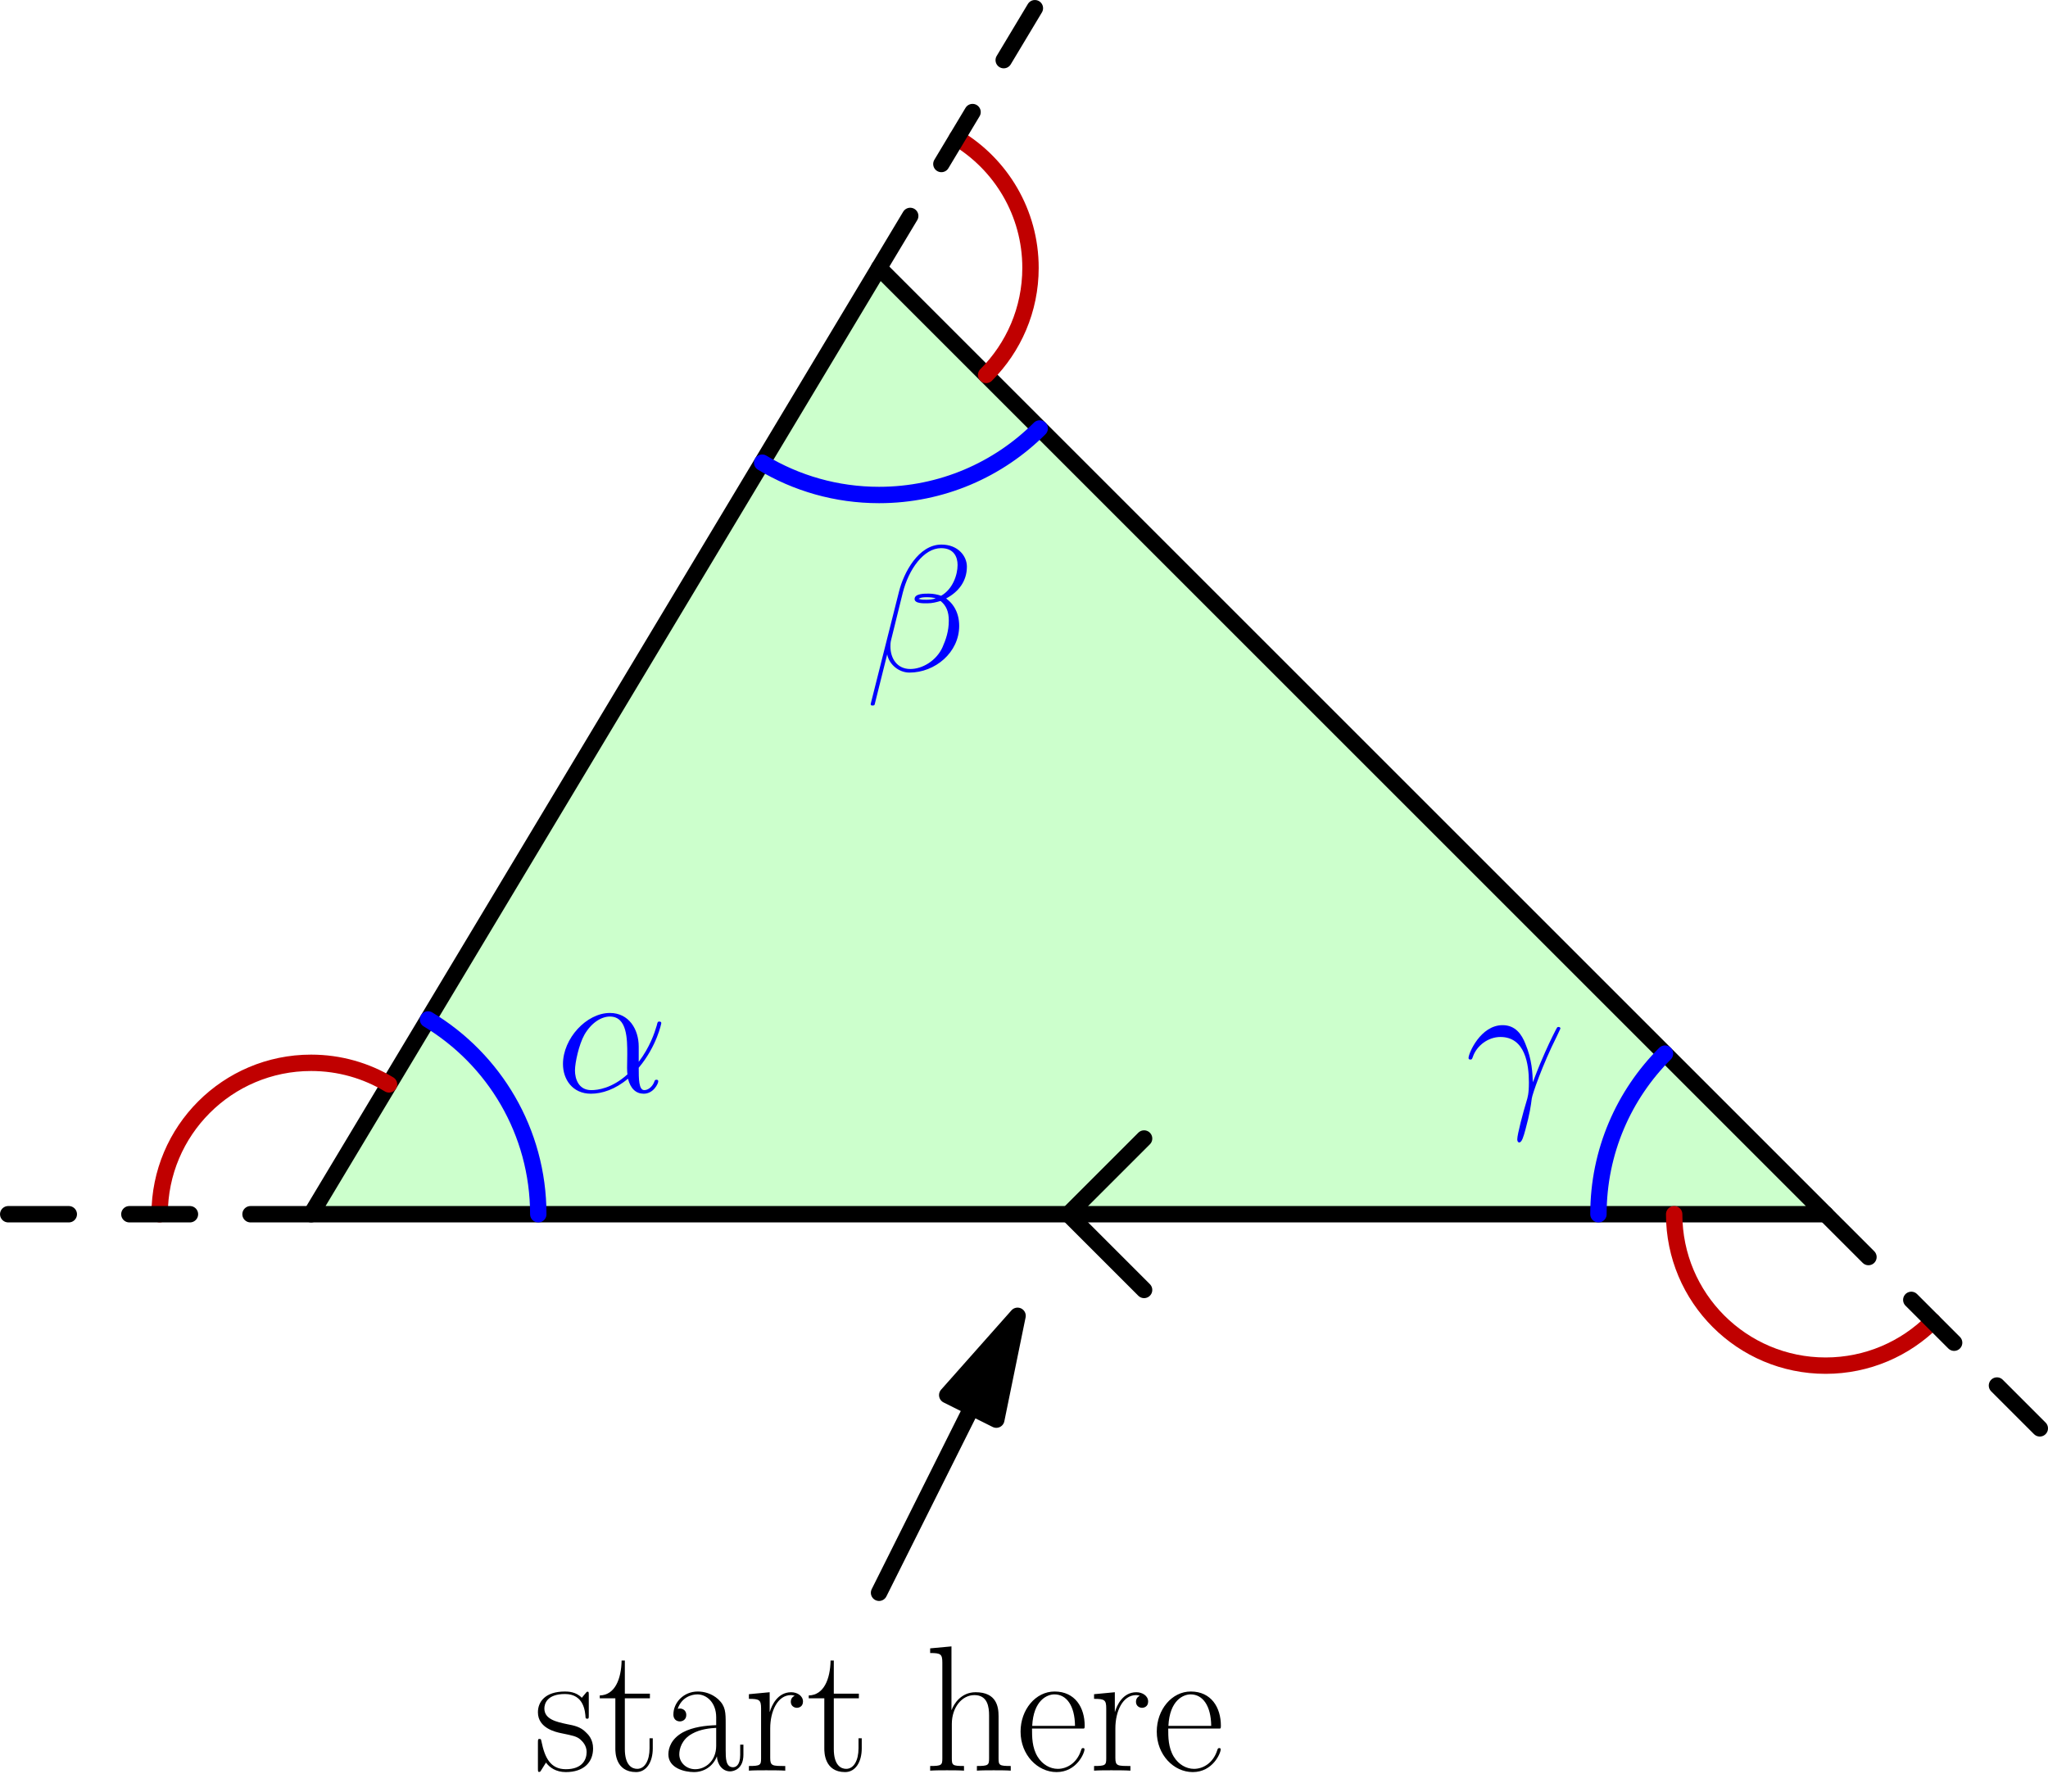
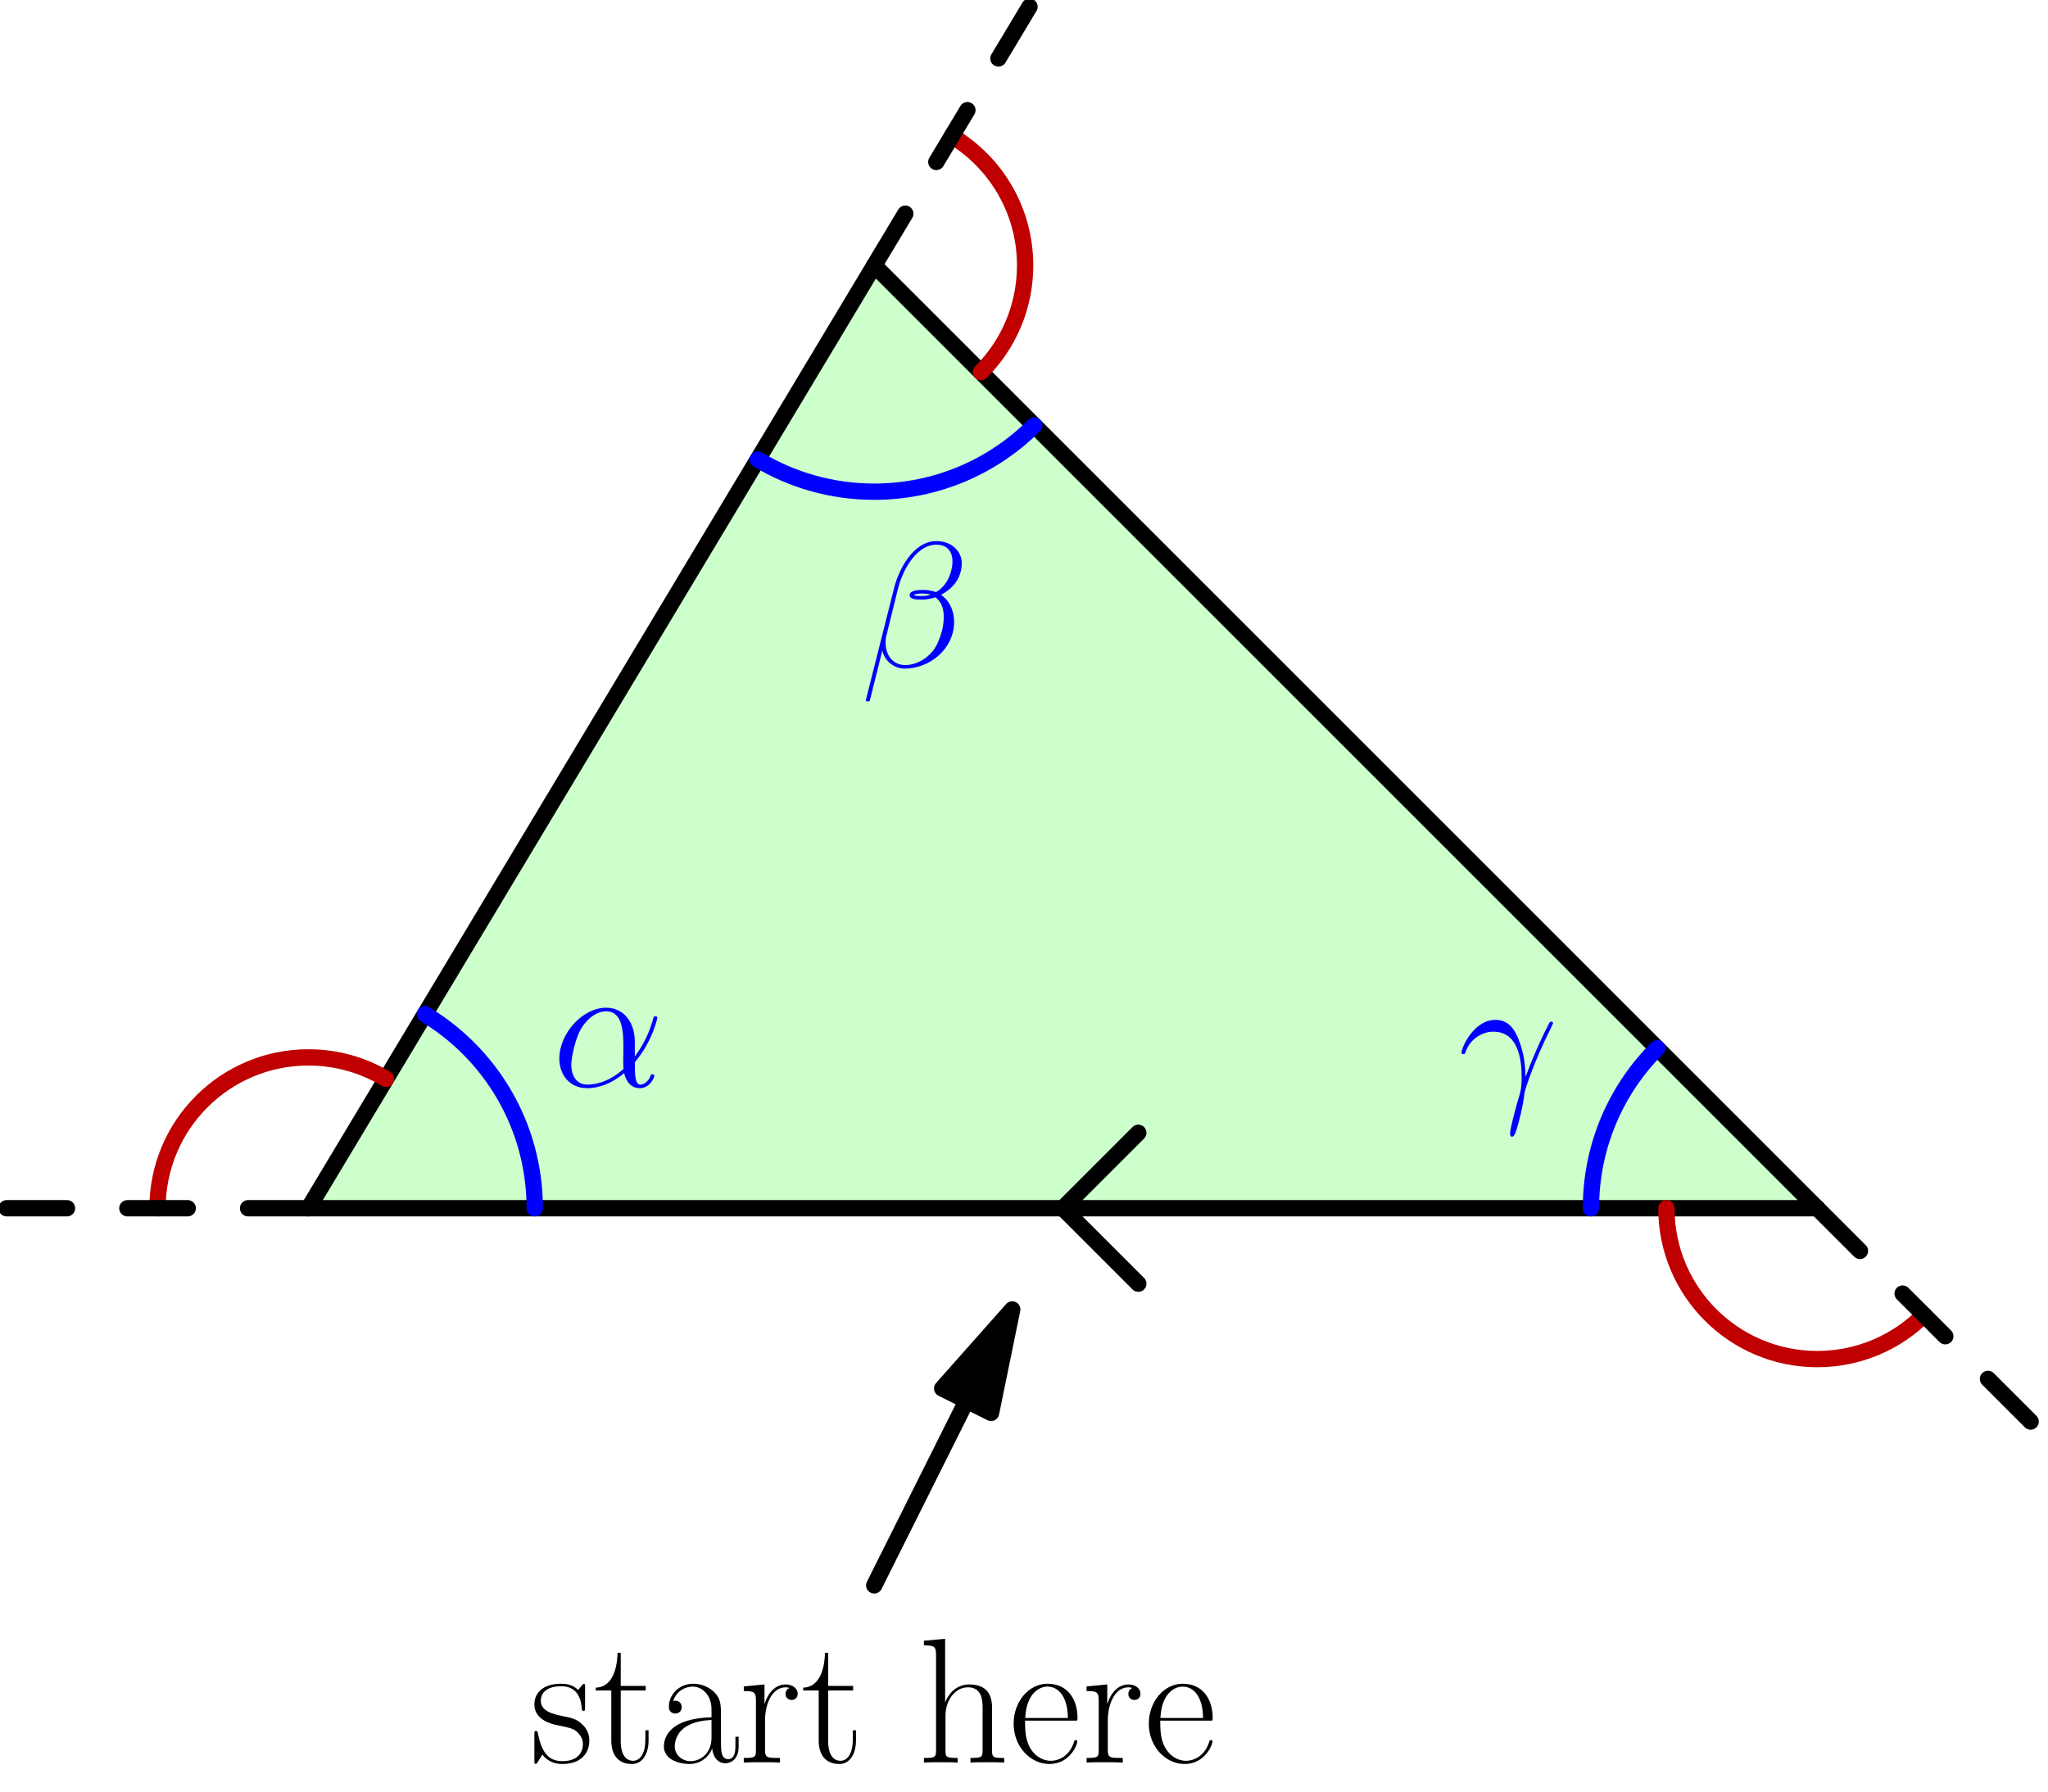
- <svg xmlns="http://www.w3.org/2000/svg" xmlns:xlink="http://www.w3.org/1999/xlink" height="247.983pt" version="1.1" viewBox="56.409 53.858 283.465 247.983" width="283.465pt">
+ <svg xmlns="http://www.w3.org/2000/svg" xmlns:xlink="http://www.w3.org/1999/xlink" height="248.913pt" version="1.1" viewBox="56.621 54.06 284.528 248.913" width="284.528pt">
  <defs>
-     <path d="M11.519 -6.295C11.519 -8.708 10.151 -10.972 7.514 -10.972C4.254 -10.972 0.995 -7.414 0.995 -3.881C0.995 -1.717 2.339 0.249 4.876 0.249C6.419 0.249 8.26 -0.348 10.027 -1.841C10.375 -0.448 11.146 0.249 12.216 0.249C13.56 0.249 14.231 -1.144 14.231 -1.468C14.231 -1.692 14.057 -1.692 13.983 -1.692C13.784 -1.692 13.759 -1.617 13.684 -1.418C13.46 -0.796 12.888 -0.249 12.291 -0.249C11.519 -0.249 11.519 -1.841 11.519 -3.359C14.057 -6.394 14.654 -9.529 14.654 -9.554C14.654 -9.778 14.455 -9.778 14.381 -9.778C14.157 -9.778 14.132 -9.703 14.032 -9.255C13.709 -8.161 13.062 -6.22 11.519 -4.18V-6.295ZM9.952 -2.438C7.763 -0.473 5.797 -0.249 4.926 -0.249C3.16 -0.249 2.662 -1.816 2.662 -2.986C2.662 -4.055 3.21 -6.593 3.981 -7.962C5.001 -9.703 6.394 -10.475 7.514 -10.475C9.927 -10.475 9.927 -7.315 9.927 -5.225C9.927 -4.603 9.902 -3.956 9.902 -3.334C9.902 -2.836 9.927 -2.712 9.952 -2.438Z" id="g0-11" />
-     <path d="M14.082 -14.48C14.082 -15.973 12.813 -17.54 10.549 -17.54C7.34 -17.54 5.299 -13.609 4.653 -11.022L0.722 4.578C0.672 4.777 0.821 4.827 0.945 4.827C1.12 4.827 1.244 4.802 1.269 4.677L3.01 -2.289C3.259 -0.896 4.628 0.249 6.096 0.249C9.653 0.249 13.012 -2.538 13.012 -6.245C13.012 -7.19 12.788 -8.136 12.266 -8.932C11.967 -9.405 11.594 -9.753 11.196 -10.052C12.987 -10.997 14.082 -12.515 14.082 -14.48ZM9.753 -10.076C9.355 -9.927 8.957 -9.877 8.484 -9.877C8.136 -9.877 7.812 -9.852 7.364 -10.002C7.613 -10.176 7.986 -10.226 8.509 -10.226C8.957 -10.226 9.405 -10.176 9.753 -10.076ZM12.788 -14.704C12.788 -13.336 12.117 -11.345 10.499 -10.425C10.027 -10.599 9.38 -10.723 8.832 -10.723C8.31 -10.723 6.817 -10.773 6.817 -9.977C6.817 -9.305 8.186 -9.38 8.608 -9.38C9.255 -9.38 9.828 -9.529 10.425 -9.703C11.221 -9.056 11.569 -8.21 11.569 -6.966C11.569 -5.523 11.171 -4.354 10.698 -3.284C9.877 -1.443 7.937 -0.249 6.22 -0.249C4.404 -0.249 3.458 -1.692 3.458 -3.384C3.458 -3.608 3.458 -3.931 3.558 -4.304L5.175 -10.848C5.996 -14.107 8.086 -17.043 10.499 -17.043C12.291 -17.043 12.788 -15.799 12.788 -14.704Z" id="g0-12" />
-     <path d="M9.405 -3.035C9.355 -4.254 9.305 -6.17 8.36 -8.409C7.862 -9.653 7.016 -10.972 5.2 -10.972C2.14 -10.972 0.473 -7.066 0.473 -6.419C0.473 -6.195 0.647 -6.195 0.722 -6.195C0.945 -6.195 0.945 -6.245 1.07 -6.568C1.592 -8.111 3.185 -9.33 4.901 -9.33C8.36 -9.33 8.857 -5.474 8.857 -3.01C8.857 -1.443 8.683 -0.921 8.534 -0.423C8.061 1.12 7.24 4.205 7.24 4.901C7.24 5.1 7.315 5.324 7.514 5.324C7.887 5.324 8.111 4.503 8.385 3.508C8.982 1.319 9.131 0.224 9.255 -0.771C9.33 -1.368 10.748 -5.474 12.714 -9.38C12.888 -9.778 13.236 -10.45 13.236 -10.524C13.236 -10.549 13.211 -10.723 12.987 -10.723C12.938 -10.723 12.813 -10.723 12.763 -10.624C12.714 -10.574 11.843 -8.882 11.097 -7.19C10.723 -6.344 10.226 -5.225 9.405 -3.035Z" id="g0-13" />
-     <path d="M8.957 -6.444C8.957 -8.086 8.957 -8.957 7.912 -9.927C6.991 -10.748 5.921 -10.997 5.076 -10.997C3.11 -10.997 1.692 -9.454 1.692 -7.812C1.692 -6.892 2.438 -6.842 2.588 -6.842C2.911 -6.842 3.483 -7.041 3.483 -7.738C3.483 -8.36 3.01 -8.633 2.588 -8.633C2.488 -8.633 2.364 -8.608 2.289 -8.584C2.811 -10.151 4.155 -10.599 5.026 -10.599C6.27 -10.599 7.638 -9.504 7.638 -7.414V-6.32C6.17 -6.27 4.404 -6.071 3.01 -5.324C1.443 -4.454 0.995 -3.21 0.995 -2.264C0.995 -0.348 3.234 0.199 4.553 0.199C5.921 0.199 7.19 -0.572 7.738 -1.99C7.787 -0.896 8.484 0.1 9.579 0.1C10.101 0.1 11.42 -0.249 11.42 -2.214V-3.608H10.972V-2.189C10.972 -0.672 10.3 -0.473 9.977 -0.473C8.957 -0.473 8.957 -1.766 8.957 -2.861V-6.444ZM7.638 -3.458C7.638 -1.294 6.096 -0.199 4.727 -0.199C3.483 -0.199 2.513 -1.12 2.513 -2.264C2.513 -3.01 2.836 -4.329 4.279 -5.125C5.474 -5.797 6.842 -5.897 7.638 -5.946V-3.458Z" id="g1-97" />
-     <path d="M9.479 -5.847C9.579 -5.946 9.579 -5.996 9.579 -6.245C9.579 -8.783 8.235 -10.997 5.399 -10.997C2.762 -10.997 0.672 -8.484 0.672 -5.424C0.672 -2.189 3.035 0.199 5.673 0.199C8.459 0.199 9.554 -2.438 9.554 -2.961C9.554 -3.135 9.405 -3.135 9.355 -3.135C9.181 -3.135 9.156 -3.085 9.056 -2.787C8.509 -1.095 7.141 -0.249 5.847 -0.249C4.777 -0.249 3.707 -0.846 3.035 -1.941C2.264 -3.21 2.264 -4.677 2.264 -5.847H9.479ZM2.289 -6.22C2.463 -9.803 4.379 -10.599 5.374 -10.599C7.066 -10.599 8.21 -9.007 8.235 -6.22H2.289Z" id="g1-101" />
-     <path d="M10.325 -7.564C10.325 -8.832 10.076 -10.897 7.141 -10.897C5.1 -10.897 4.105 -9.255 3.807 -8.434H3.782V-17.267L0.821 -16.993V-16.346C2.289 -16.346 2.513 -16.197 2.513 -15.003V-1.717C2.513 -0.771 2.413 -0.647 0.821 -0.647V0C1.418 -0.05 2.513 -0.05 3.16 -0.05S4.926 -0.05 5.523 0V-0.647C3.931 -0.647 3.832 -0.746 3.832 -1.717V-6.494C3.832 -8.783 5.225 -10.499 6.966 -10.499C8.808 -10.499 9.007 -8.857 9.007 -7.663V-1.717C9.007 -0.771 8.907 -0.647 7.315 -0.647V0C7.912 -0.05 9.007 -0.05 9.653 -0.05S11.42 -0.05 12.017 0V-0.647C10.425 -0.647 10.325 -0.746 10.325 -1.717V-7.564Z" id="g1-104" />
-     <path d="M3.732 -5.872C3.732 -8.26 4.752 -10.499 6.618 -10.499C6.792 -10.499 6.966 -10.475 7.141 -10.4C7.141 -10.4 6.593 -10.226 6.593 -9.579C6.593 -8.982 7.066 -8.733 7.439 -8.733C7.738 -8.733 8.285 -8.907 8.285 -9.604C8.285 -10.4 7.489 -10.897 6.643 -10.897C4.752 -10.897 3.931 -9.056 3.682 -8.186H3.657V-10.897L0.771 -10.624V-9.977C2.239 -9.977 2.463 -9.828 2.463 -8.633V-1.717C2.463 -0.771 2.364 -0.647 0.771 -0.647V0C1.368 -0.05 2.513 -0.05 3.16 -0.05C3.881 -0.05 5.15 -0.05 5.822 0V-0.647C4.031 -0.647 3.732 -0.647 3.732 -1.766V-5.872Z" id="g1-114" />
-     <path d="M7.688 -10.499C7.688 -10.947 7.663 -10.972 7.514 -10.972C7.414 -10.972 7.389 -10.947 7.091 -10.574C7.016 -10.475 6.792 -10.226 6.718 -10.126C5.921 -10.972 4.802 -10.997 4.379 -10.997C1.617 -10.997 0.622 -9.554 0.622 -8.111C0.622 -5.872 3.16 -5.349 3.881 -5.2C5.449 -4.876 5.996 -4.777 6.519 -4.329C6.842 -4.031 7.389 -3.483 7.389 -2.588C7.389 -1.543 6.792 -0.199 4.503 -0.199C2.339 -0.199 1.567 -1.841 1.12 -4.031C1.045 -4.379 1.045 -4.404 0.846 -4.404S0.622 -4.379 0.622 -3.881V-0.299C0.622 0.149 0.647 0.174 0.796 0.174C0.921 0.174 0.945 0.149 1.07 -0.05C1.219 -0.274 1.592 -0.871 1.742 -1.12C2.239 -0.448 3.11 0.199 4.503 0.199C6.966 0.199 8.285 -1.144 8.285 -3.085C8.285 -4.354 7.613 -5.026 7.29 -5.324C6.543 -6.096 5.673 -6.27 4.628 -6.469C3.259 -6.767 1.518 -7.116 1.518 -8.633C1.518 -9.28 1.866 -10.649 4.379 -10.649C7.041 -10.649 7.19 -8.161 7.24 -7.364C7.265 -7.24 7.389 -7.215 7.464 -7.215C7.688 -7.215 7.688 -7.29 7.688 -7.713V-10.499Z" id="g1-115" />
-     <path d="M3.757 -10.052H7.24V-10.698H3.757V-15.301H3.309C3.259 -12.739 2.388 -10.499 0.274 -10.45V-10.052H2.438V-3.06C2.438 -2.588 2.438 0.199 5.324 0.199C6.792 0.199 7.638 -1.244 7.638 -3.085V-4.503H7.19V-3.11C7.19 -1.393 6.519 -0.249 5.474 -0.249C4.752 -0.249 3.757 -0.746 3.757 -3.01V-10.052Z" id="g1-116" />
+     <path d="M11.476 -6.271C11.476 -8.675 10.113 -10.931 7.486 -10.931C4.239 -10.931 0.991 -7.387 0.991 -3.867C0.991 -1.71 2.33 0.248 4.858 0.248C6.395 0.248 8.229 -0.347 9.989 -1.834C10.336 -0.446 11.105 0.248 12.17 0.248C13.509 0.248 14.178 -1.14 14.178 -1.462C14.178 -1.686 14.005 -1.686 13.93 -1.686C13.732 -1.686 13.707 -1.611 13.633 -1.413C13.41 -0.793 12.84 -0.248 12.245 -0.248C11.476 -0.248 11.476 -1.834 11.476 -3.346C14.005 -6.37 14.6 -9.493 14.6 -9.518C14.6 -9.741 14.401 -9.741 14.327 -9.741C14.104 -9.741 14.079 -9.667 13.98 -9.221C13.658 -8.13 13.013 -6.197 11.476 -4.164V-6.271ZM9.915 -2.429C7.734 -0.471 5.775 -0.248 4.908 -0.248C3.148 -0.248 2.652 -1.809 2.652 -2.974C2.652 -4.04 3.198 -6.569 3.966 -7.932C4.982 -9.667 6.37 -10.435 7.486 -10.435C9.89 -10.435 9.89 -7.287 9.89 -5.205C9.89 -4.586 9.865 -3.941 9.865 -3.321C9.865 -2.826 9.89 -2.702 9.915 -2.429Z" id="g0-11" />
+     <path d="M14.03 -14.426C14.03 -15.913 12.765 -17.475 10.51 -17.475C7.312 -17.475 5.28 -13.559 4.635 -10.981L0.719 4.561C0.669 4.759 0.818 4.809 0.942 4.809C1.115 4.809 1.239 4.784 1.264 4.66L2.999 -2.28C3.247 -0.892 4.61 0.248 6.073 0.248C9.617 0.248 12.964 -2.528 12.964 -6.222C12.964 -7.163 12.741 -8.105 12.22 -8.899C11.923 -9.37 11.551 -9.717 11.154 -10.014C12.939 -10.956 14.03 -12.468 14.03 -14.426ZM9.717 -10.039C9.32 -9.89 8.923 -9.84 8.452 -9.84C8.105 -9.84 7.783 -9.816 7.337 -9.964C7.585 -10.138 7.957 -10.188 8.477 -10.188C8.923 -10.188 9.37 -10.138 9.717 -10.039ZM12.741 -14.649C12.741 -13.286 12.071 -11.303 10.46 -10.386C9.989 -10.559 9.345 -10.683 8.799 -10.683C8.279 -10.683 6.792 -10.733 6.792 -9.94C6.792 -9.27 8.155 -9.345 8.576 -9.345C9.221 -9.345 9.791 -9.493 10.386 -9.667C11.179 -9.022 11.526 -8.18 11.526 -6.94C11.526 -5.503 11.129 -4.338 10.658 -3.272C9.84 -1.438 7.907 -0.248 6.197 -0.248C4.387 -0.248 3.445 -1.686 3.445 -3.371C3.445 -3.594 3.445 -3.916 3.545 -4.288L5.156 -10.807C5.974 -14.054 8.056 -16.979 10.46 -16.979C12.245 -16.979 12.741 -15.74 12.741 -14.649Z" id="g0-12" />
+     <path d="M9.37 -3.024C9.32 -4.239 9.27 -6.147 8.328 -8.378C7.833 -9.617 6.99 -10.931 5.18 -10.931C2.132 -10.931 0.471 -7.04 0.471 -6.395C0.471 -6.172 0.644 -6.172 0.719 -6.172C0.942 -6.172 0.942 -6.222 1.066 -6.544C1.586 -8.081 3.173 -9.295 4.883 -9.295C8.328 -9.295 8.824 -5.453 8.824 -2.999C8.824 -1.438 8.651 -0.917 8.502 -0.421C8.031 1.115 7.213 4.189 7.213 4.883C7.213 5.081 7.287 5.304 7.486 5.304C7.857 5.304 8.081 4.486 8.353 3.495C8.948 1.314 9.097 0.223 9.221 -0.768C9.295 -1.363 10.708 -5.453 12.666 -9.345C12.84 -9.741 13.187 -10.411 13.187 -10.485C13.187 -10.51 13.162 -10.683 12.939 -10.683C12.889 -10.683 12.765 -10.683 12.716 -10.584C12.666 -10.534 11.799 -8.849 11.055 -7.163C10.683 -6.321 10.188 -5.205 9.37 -3.024Z" id="g0-13" />
+     <path d="M8.923 -6.42C8.923 -8.056 8.923 -8.923 7.882 -9.89C6.965 -10.708 5.899 -10.956 5.057 -10.956C3.098 -10.956 1.686 -9.419 1.686 -7.783C1.686 -6.866 2.429 -6.816 2.578 -6.816C2.9 -6.816 3.47 -7.015 3.47 -7.709C3.47 -8.328 2.999 -8.601 2.578 -8.601C2.479 -8.601 2.355 -8.576 2.28 -8.552C2.801 -10.113 4.139 -10.559 5.007 -10.559C6.246 -10.559 7.61 -9.469 7.61 -7.387V-6.296C6.147 -6.246 4.387 -6.048 2.999 -5.304C1.438 -4.437 0.991 -3.198 0.991 -2.256C0.991 -0.347 3.222 0.198 4.536 0.198C5.899 0.198 7.163 -0.57 7.709 -1.983C7.758 -0.892 8.452 0.099 9.543 0.099C10.063 0.099 11.377 -0.248 11.377 -2.206V-3.594H10.931V-2.181C10.931 -0.669 10.262 -0.471 9.94 -0.471C8.923 -0.471 8.923 -1.76 8.923 -2.851V-6.42ZM7.61 -3.445C7.61 -1.289 6.073 -0.198 4.71 -0.198C3.47 -0.198 2.503 -1.115 2.503 -2.256C2.503 -2.999 2.826 -4.313 4.263 -5.106C5.453 -5.775 6.816 -5.875 7.61 -5.924V-3.445Z" id="g1-97" />
+     <path d="M9.444 -5.825C9.543 -5.924 9.543 -5.974 9.543 -6.222C9.543 -8.75 8.205 -10.956 5.379 -10.956C2.751 -10.956 0.669 -8.452 0.669 -5.404C0.669 -2.181 3.024 0.198 5.651 0.198C8.428 0.198 9.518 -2.429 9.518 -2.95C9.518 -3.123 9.37 -3.123 9.32 -3.123C9.146 -3.123 9.122 -3.074 9.022 -2.776C8.477 -1.091 7.114 -0.248 5.825 -0.248C4.759 -0.248 3.693 -0.843 3.024 -1.933C2.256 -3.198 2.256 -4.66 2.256 -5.825H9.444ZM2.28 -6.197C2.454 -9.766 4.363 -10.559 5.354 -10.559C7.04 -10.559 8.18 -8.973 8.205 -6.197H2.28Z" id="g1-101" />
+     <path d="M10.287 -7.535C10.287 -8.799 10.039 -10.857 7.114 -10.857C5.081 -10.857 4.09 -9.221 3.792 -8.403H3.768V-17.202L0.818 -16.93V-16.285C2.28 -16.285 2.503 -16.136 2.503 -14.947V-1.71C2.503 -0.768 2.404 -0.644 0.818 -0.644V0C1.413 -0.05 2.503 -0.05 3.148 -0.05S4.908 -0.05 5.503 0V-0.644C3.916 -0.644 3.817 -0.744 3.817 -1.71V-6.469C3.817 -8.75 5.205 -10.46 6.94 -10.46C8.775 -10.46 8.973 -8.824 8.973 -7.634V-1.71C8.973 -0.768 8.874 -0.644 7.287 -0.644V0C7.882 -0.05 8.973 -0.05 9.617 -0.05S11.377 -0.05 11.972 0V-0.644C10.386 -0.644 10.287 -0.744 10.287 -1.71V-7.535Z" id="g1-104" />
+     <path d="M3.718 -5.85C3.718 -8.229 4.734 -10.46 6.593 -10.46C6.767 -10.46 6.94 -10.435 7.114 -10.361C7.114 -10.361 6.569 -10.188 6.569 -9.543C6.569 -8.948 7.04 -8.7 7.411 -8.7C7.709 -8.7 8.254 -8.874 8.254 -9.568C8.254 -10.361 7.461 -10.857 6.618 -10.857C4.734 -10.857 3.916 -9.022 3.668 -8.155H3.644V-10.857L0.768 -10.584V-9.94C2.231 -9.94 2.454 -9.791 2.454 -8.601V-1.71C2.454 -0.768 2.355 -0.644 0.768 -0.644V0C1.363 -0.05 2.503 -0.05 3.148 -0.05C3.867 -0.05 5.131 -0.05 5.8 0V-0.644C4.016 -0.644 3.718 -0.644 3.718 -1.76V-5.85Z" id="g1-114" />
+     <path d="M7.659 -10.46C7.659 -10.906 7.634 -10.931 7.486 -10.931C7.387 -10.931 7.362 -10.906 7.064 -10.534C6.99 -10.435 6.767 -10.188 6.692 -10.088C5.899 -10.931 4.784 -10.956 4.363 -10.956C1.611 -10.956 0.62 -9.518 0.62 -8.081C0.62 -5.85 3.148 -5.329 3.867 -5.18C5.428 -4.858 5.974 -4.759 6.494 -4.313C6.816 -4.016 7.362 -3.47 7.362 -2.578C7.362 -1.537 6.767 -0.198 4.486 -0.198C2.33 -0.198 1.562 -1.834 1.115 -4.016C1.041 -4.363 1.041 -4.387 0.843 -4.387S0.62 -4.363 0.62 -3.867V-0.297C0.62 0.149 0.644 0.174 0.793 0.174C0.917 0.174 0.942 0.149 1.066 -0.05C1.215 -0.273 1.586 -0.868 1.735 -1.115C2.231 -0.446 3.098 0.198 4.486 0.198C6.94 0.198 8.254 -1.14 8.254 -3.074C8.254 -4.338 7.585 -5.007 7.263 -5.304C6.519 -6.073 5.651 -6.246 4.61 -6.445C3.247 -6.742 1.512 -7.089 1.512 -8.601C1.512 -9.246 1.859 -10.609 4.363 -10.609C7.015 -10.609 7.163 -8.13 7.213 -7.337C7.238 -7.213 7.362 -7.188 7.436 -7.188C7.659 -7.188 7.659 -7.263 7.659 -7.684V-10.46Z" id="g1-115" />
+     <path d="M3.743 -10.014H7.213V-10.658H3.743V-15.244H3.297C3.247 -12.691 2.38 -10.46 0.273 -10.411V-10.014H2.429V-3.049C2.429 -2.578 2.429 0.198 5.304 0.198C6.767 0.198 7.61 -1.239 7.61 -3.074V-4.486H7.163V-3.098C7.163 -1.388 6.494 -0.248 5.453 -0.248C4.734 -0.248 3.743 -0.744 3.743 -2.999V-10.014Z" id="g1-116" />
  </defs>
-   <g id="page1" transform="matrix(0.996264 0 0 0.996264 0 0)">
-     <g transform="matrix(1 0 0 1 99.8415 222.791)">
+   <g id="page1">
+     <g transform="matrix(0.996264 0 0 0.996264 99.4685 221.959)">
      <path d="M 0 0L 210.412 0L 78.905 -131.508L 0 0Z" fill="#ccffcc" />
    </g>
-     <g transform="matrix(1 0 0 1 99.8415 222.791)">
+     <g transform="matrix(0.996264 0 0 0.996264 99.4685 221.959)">
      <path d="M 0 0L 210.412 0L 78.905 -131.508L 0 0Z" fill="none" stroke="#000000" stroke-linecap="round" stroke-linejoin="round" stroke-miterlimit="10.037" stroke-width="2.276" />
    </g>
-     <g transform="matrix(1 0 0 1 99.8415 222.791)">
+     <g transform="matrix(0.996264 0 0 0.996264 99.4685 221.959)">
      <path d="M 31.562 0C 31.562 -11.491 25.421 -21.549 16.241 -27.068" fill="none" stroke="#0000ff" stroke-linecap="round" stroke-linejoin="round" stroke-miterlimit="10.037" stroke-width="2.276" />
    </g>
    <g fill="#0000ff">
-       <use x="133.839" xlink:href="#g0-11" y="205.795" />
-       <use x="176.869" xlink:href="#g0-12" y="147.275" />
-       <use x="260.173" xlink:href="#g0-13" y="207.49" />
+       <use x="133.339" xlink:href="#g0-11" y="205.026" />
+       <use x="176.209" xlink:href="#g0-12" y="146.725" />
+       <use x="259.201" xlink:href="#g0-13" y="206.715" />
    </g>
-     <g transform="matrix(1 0 0 1 99.8415 222.791)">
+     <g transform="matrix(0.996264 0 0 0.996264 99.4685 221.959)">
      <path d="M 62.664 -104.439C 67.408 -101.587 72.965 -99.946 78.905 -99.946C 87.62 -99.946 95.511 -103.478 101.222 -109.19" fill="none" stroke="#0000ff" stroke-linecap="round" stroke-linejoin="round" stroke-miterlimit="10.037" stroke-width="2.276" />
    </g>
-     <g transform="matrix(1 0 0 1 99.8415 222.791)">
+     <g transform="matrix(0.996264 0 0 0.996264 99.4685 221.959)">
      <path d="M 188.095 -22.318C 182.383 -16.606 178.85 -8.716 178.85 -2.10244e-14" fill="none" stroke="#0000ff" stroke-linecap="round" stroke-linejoin="round" stroke-miterlimit="10.037" stroke-width="2.276" />
    </g>
-     <g transform="matrix(1 0 0 1 99.8415 222.791)">
+     <g transform="matrix(0.996264 0 0 0.996264 99.4685 221.959)">
      <path d="M -21.041 -1.54819e-14C -21.041 -11.621 -11.621 -21.041 0 -21.041C 3.96 -21.041 7.664 -19.947 10.827 -18.045" fill="none" stroke="#c00000" stroke-linecap="round" stroke-linejoin="round" stroke-miterlimit="10.037" stroke-width="2.276" />
    </g>
-     <g transform="matrix(1 0 0 1 99.8415 222.791)">
+     <g transform="matrix(0.996264 0 0 0.996264 99.4685 221.959)">
      <path d="M 89.732 -149.553C 95.852 -145.873 99.946 -139.169 99.946 -131.508C 99.946 -125.697 97.591 -120.437 93.783 -116.629" fill="none" stroke="#c00000" stroke-linecap="round" stroke-linejoin="round" stroke-miterlimit="10.037" stroke-width="2.276" />
    </g>
-     <g transform="matrix(1 0 0 1 99.8415 222.791)">
+     <g transform="matrix(0.996264 0 0 0.996264 99.4685 221.959)">
      <path d="M 189.371 -1.40163e-14C 189.371 -9.34418e-15 189.371 -4.67209e-15 189.371 0C 189.371 11.621 198.791 21.041 210.412 21.041C 216.223 21.041 221.483 18.686 225.291 14.878" fill="none" stroke="#c00000" stroke-linecap="round" stroke-linejoin="round" stroke-miterlimit="10.037" stroke-width="2.276" />
    </g>
-     <g transform="matrix(1 0 0 1 99.8415 222.791)">
+     <g transform="matrix(0.996264 0 0 0.996264 99.4685 221.959)">
      <path d="M 0 0L -42.082 -0" fill="none" stroke="#000000" stroke-linecap="round" stroke-linejoin="round" stroke-miterlimit="10.037" stroke-width="2.276" stroke-dasharray="8.416,8.416" />
    </g>
-     <g transform="matrix(1 0 0 1 99.8415 222.791)">
+     <g transform="matrix(0.996264 0 0 0.996264 99.4685 221.959)">
      <path d="M 210.412 0L 240.169 29.757" fill="none" stroke="#000000" stroke-linecap="round" stroke-linejoin="round" stroke-miterlimit="10.037" stroke-width="2.276" stroke-dasharray="8.416,8.416" />
    </g>
-     <g transform="matrix(1 0 0 1 99.8415 222.791)">
+     <g transform="matrix(0.996264 0 0 0.996264 99.4685 221.959)">
      <path d="M 78.905 -131.508L 100.556 -167.593" fill="none" stroke="#000000" stroke-linecap="round" stroke-linejoin="round" stroke-miterlimit="10.037" stroke-width="2.276" stroke-dasharray="8.416,8.416" />
    </g>
-     <g transform="matrix(1 0 0 1 99.8415 222.791)">
+     <g transform="matrix(0.996264 0 0 0.996264 99.4685 221.959)">
      <path d="M 115.727 -10.521L 105.206 0L 115.727 10.521" fill="none" stroke="#000000" stroke-linecap="round" stroke-linejoin="round" stroke-miterlimit="10.037" stroke-width="2.276" />
    </g>
-     <g transform="matrix(1 0 0 1 99.8415 222.791)">
+     <g transform="matrix(0.996264 0 0 0.996264 99.4685 221.959)">
      <path d="M 91.786 26.839L 78.905 52.603" fill="none" stroke="#000000" stroke-linecap="round" stroke-linejoin="round" stroke-miterlimit="10.037" stroke-width="2.276" />
    </g>
-     <g transform="matrix(1 0 0 1 99.8415 222.791)">
+     <g transform="matrix(0.996264 0 0 0.996264 99.4685 221.959)">
      <path d="M 98.149 14.115L 88.377 25.135L 95.196 28.544L 98.149 14.115Z" fill="#000000" />
    </g>
-     <g transform="matrix(1 0 0 1 99.8415 222.791)">
+     <g transform="matrix(0.996264 0 0 0.996264 99.4685 221.959)">
      <path d="M 98.149 14.115L 88.377 25.135L 95.196 28.544L 98.149 14.115Z" fill="none" stroke="#000000" stroke-linecap="round" stroke-linejoin="round" stroke-miterlimit="10.037" stroke-width="2.276" />
    </g>
-     <use x="130.732" xlink:href="#g1-115" y="300.112" />
-     <use x="139.672" xlink:href="#g1-116" y="300.112" />
-     <use x="148.483" xlink:href="#g1-97" y="300.112" />
-     <use x="159.894" xlink:href="#g1-114" y="300.112" />
-     <use x="168.704" xlink:href="#g1-116" y="300.112" />
-     <use x="185.026" xlink:href="#g1-104" y="300.112" />
-     <use x="197.736" xlink:href="#g1-101" y="300.112" />
-     <use x="207.847" xlink:href="#g1-114" y="300.112" />
-     <use x="216.658" xlink:href="#g1-101" y="300.112" />
+     <use x="130.243" xlink:href="#g1-115" y="298.991" />
+     <use x="139.117" xlink:href="#g1-116" y="298.991" />
+     <use x="147.862" xlink:href="#g1-97" y="298.991" />
+     <use x="159.188" xlink:href="#g1-114" y="298.991" />
+     <use x="167.933" xlink:href="#g1-116" y="298.991" />
+     <use x="184.161" xlink:href="#g1-104" y="298.991" />
+     <use x="196.776" xlink:href="#g1-101" y="298.991" />
+     <use x="206.811" xlink:href="#g1-114" y="298.991" />
+     <use x="215.556" xlink:href="#g1-101" y="298.991" />
  </g>
</svg>
